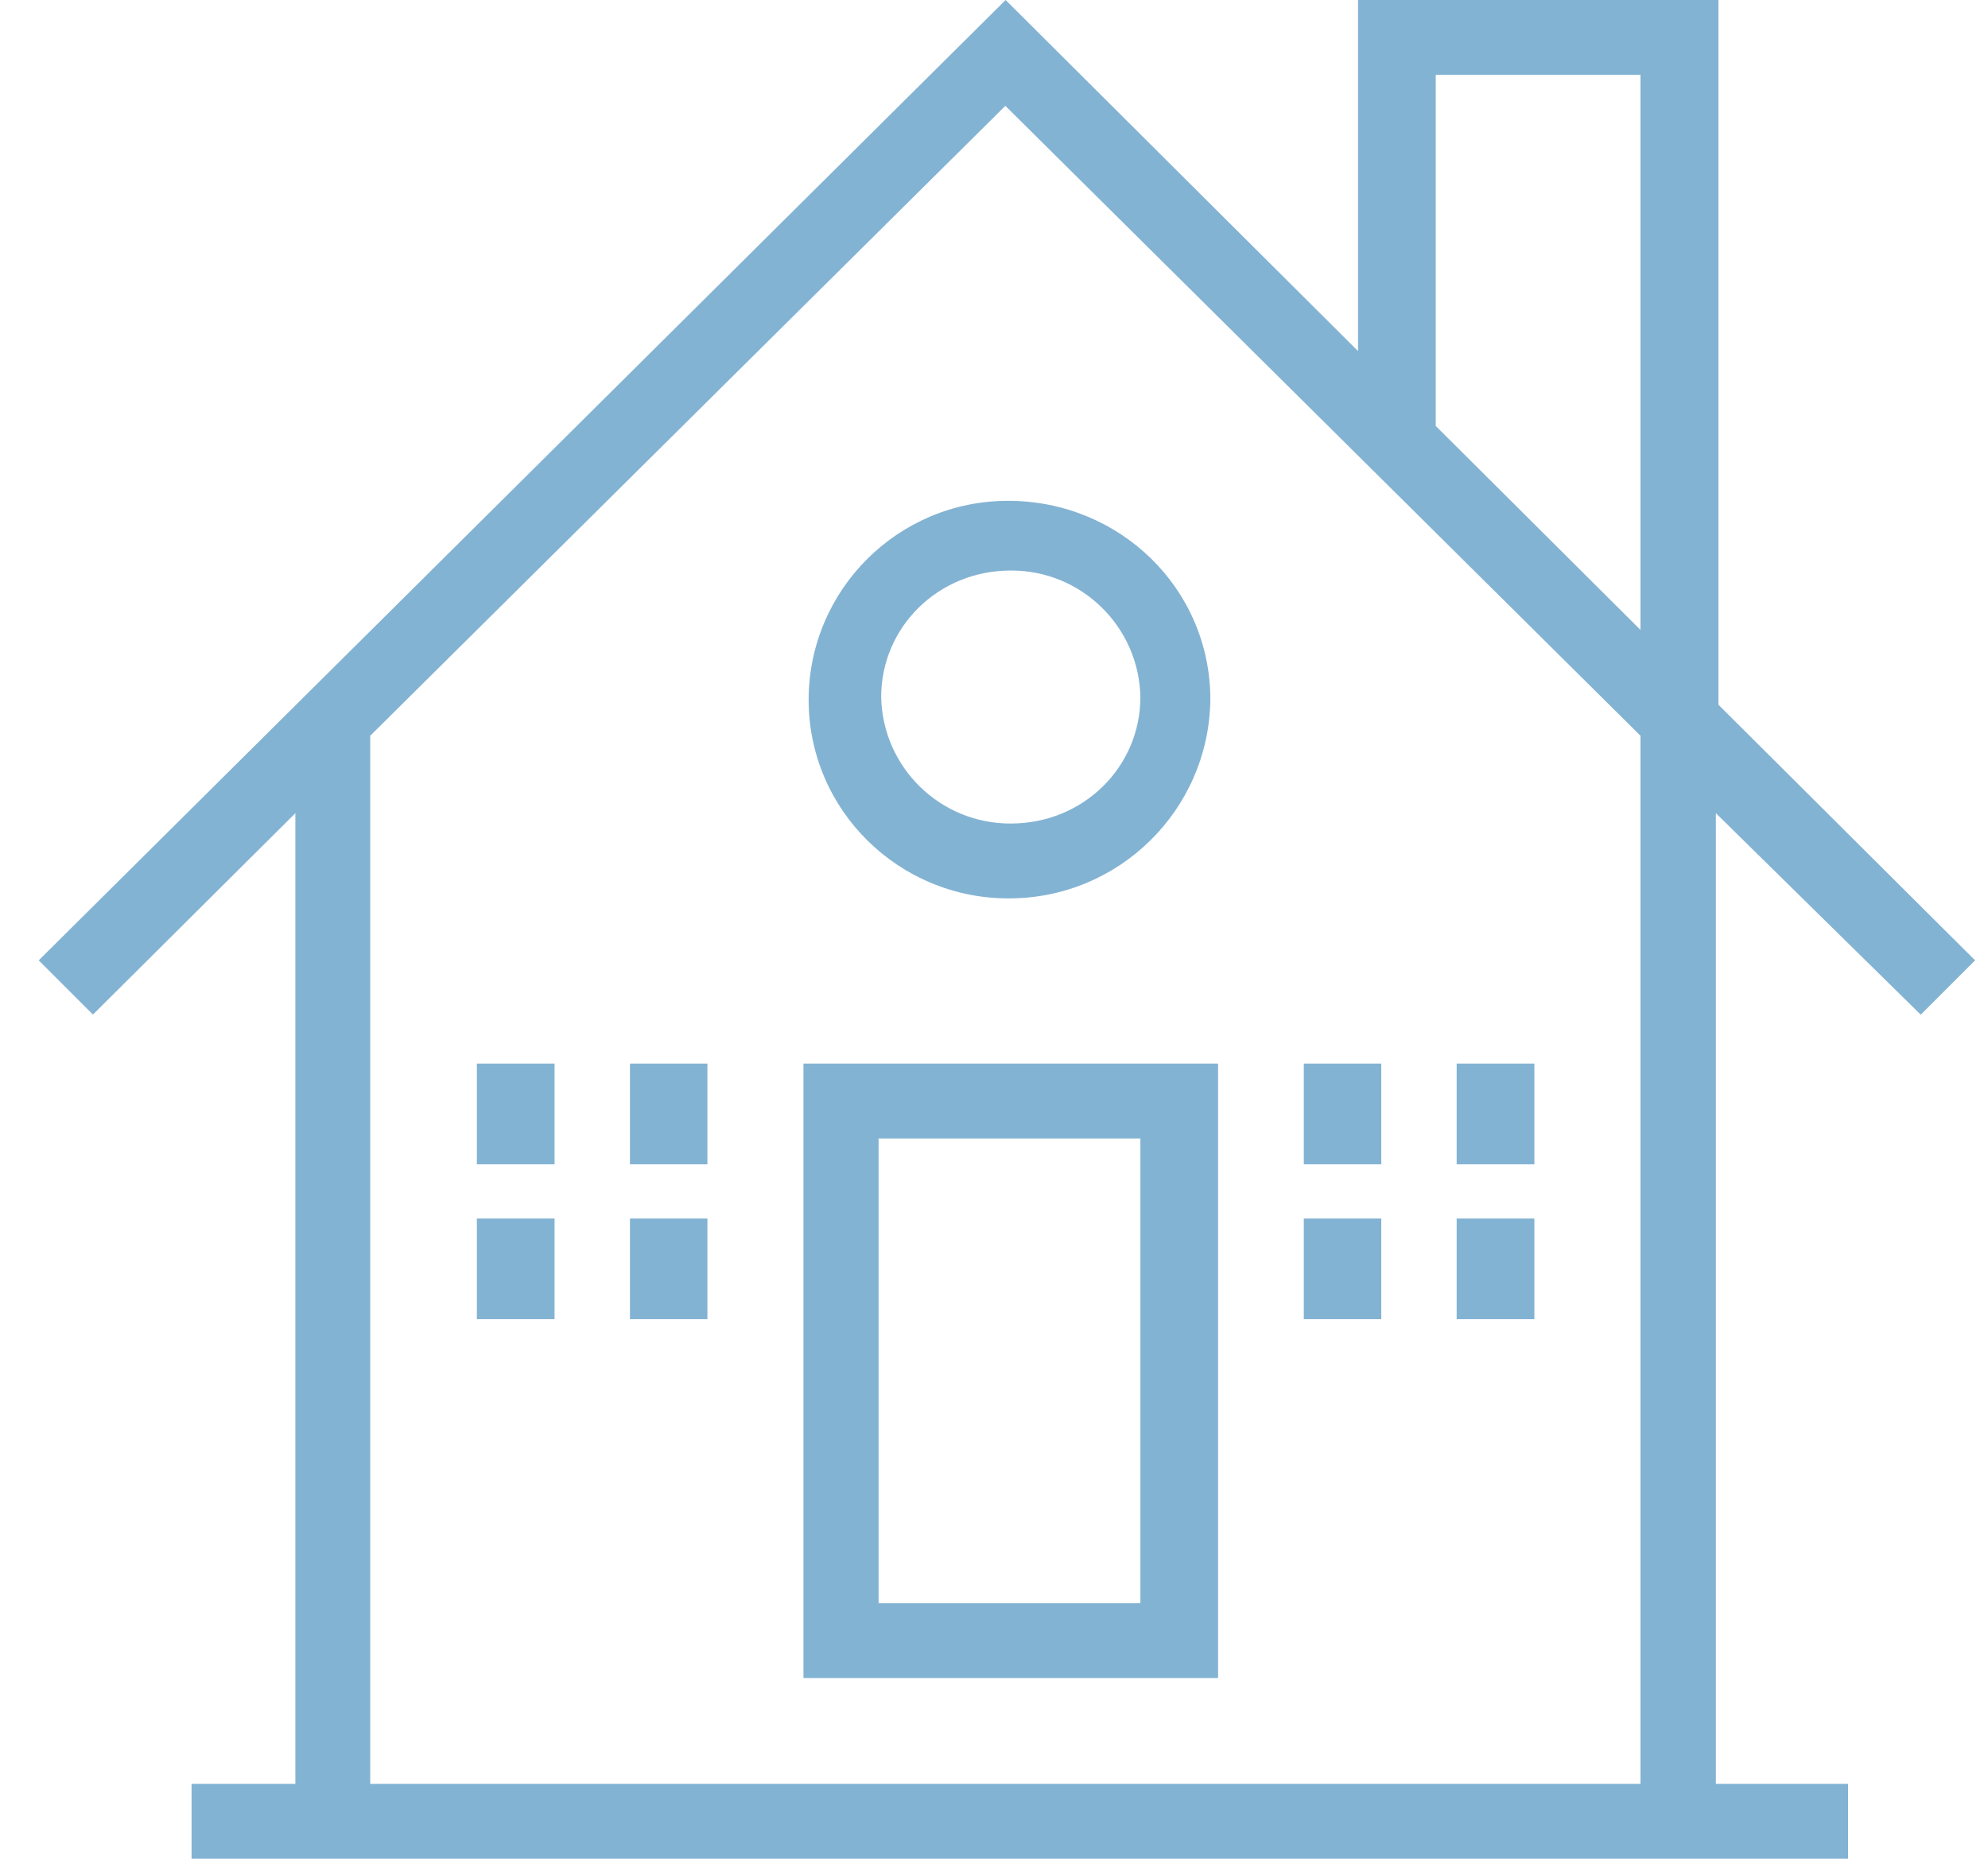
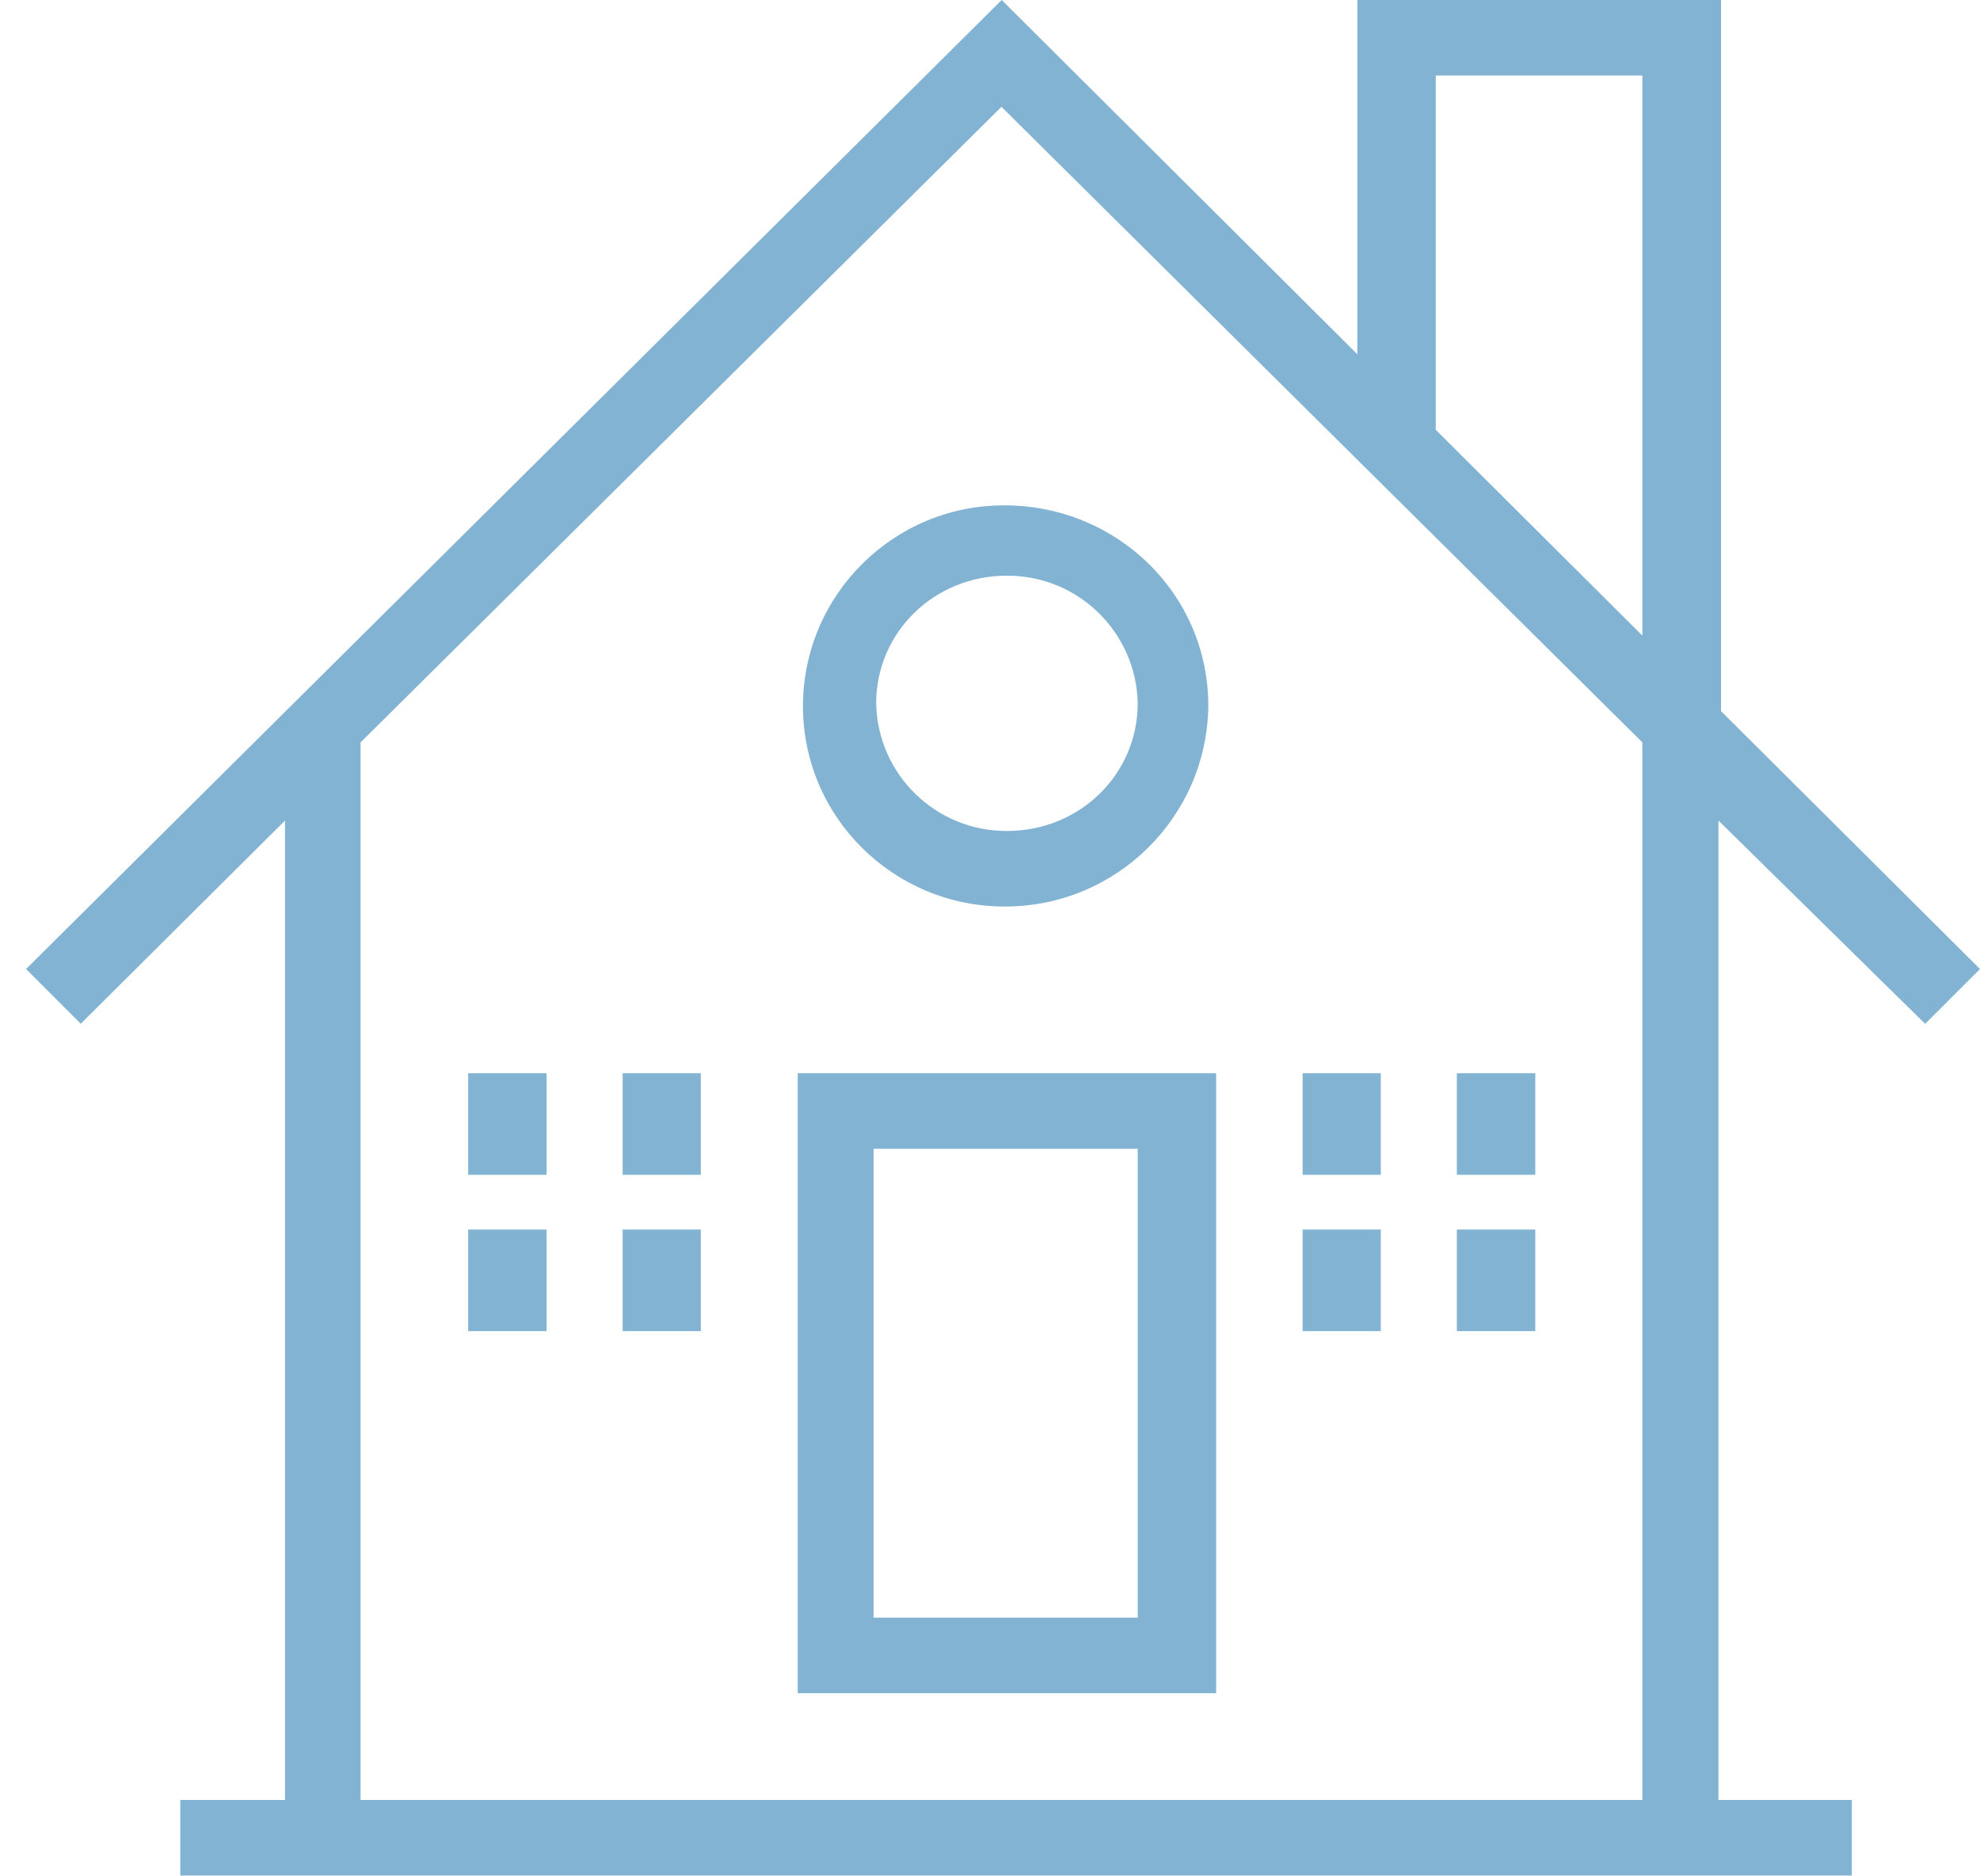
- <svg xmlns="http://www.w3.org/2000/svg" width="77" height="72" fill="none">
-   <path fill="#83B3D3" d="M31.12 65h16.06V41.2H31.12V65Zm2.91-20.9h10.14v18H34.03v-18Z" />
-   <path fill="#83B3D3" d="m74.4 39.3 2.1-2.1-9.94-9.9V0H52.6v13.6L38.95 0 1.5 37.2l2.1 2.1 7.84-7.8v37.6H7.42V72h64.16v-2.9h-5.12V31.5l7.93 7.8ZM63.54 69.1h-49.2V28.5l24.6-24.4 24.6 24.4v40.6Zm0-44.7-7.93-7.9V2.9h7.93v21.5Z" />
-   <path fill="#83B3D3" d="M31.32 27.1c0 4.3 3.51 7.7 7.73 7.7a7.8 7.8 0 0 0 7.83-7.7c0-4.3-3.51-7.7-7.83-7.7a7.72 7.72 0 0 0-7.73 7.7Zm7.83-5a5 5 0 0 1 5.02 4.9c0 2.7-2.2 4.9-5.02 4.9a5 5 0 0 1-5.02-4.9c0-2.7 2.2-4.9 5.02-4.9ZM21.48 41.2h-3.01v3.9h3.01v-3.9ZM27.4 41.2h-3v3.9h3v-3.9ZM21.48 47.2h-3.01v3.9h3.01v-3.9ZM27.4 47.2h-3v3.9h3v-3.9ZM53.5 41.2h-3v3.9h3v-3.9ZM59.43 41.2h-3.01v3.9h3.01v-3.9ZM53.5 47.2h-3v3.9h3v-3.9ZM59.43 47.2h-3.01v3.9h3.01v-3.9Z" />
+ <svg xmlns="http://www.w3.org/2000/svg" fill="none" viewBox="0 0 76 72">
+   <path fill="#83B3D3" d="M30.62 65h16.06V41.2H30.62V65Zm2.91-20.9h10.14v18H33.53v-18Z" />
+   <path fill="#83B3D3" d="m73.9 39.3 2.1-2.1-9.94-9.9V0H52.1v13.6L38.45 0 1 37.2l2.1 2.1 7.84-7.8v37.6H6.92V72h64.16v-2.9h-5.12V31.5l7.93 7.8ZM63.04 69.1h-49.2V28.5l24.6-24.4 24.6 24.4v40.6Zm0-44.7-7.93-7.9V2.9h7.93v21.5Z" />
+   <path fill="#83B3D3" d="M30.82 27.1c0 4.3 3.51 7.7 7.73 7.7a7.8 7.8 0 0 0 7.83-7.7c0-4.3-3.51-7.7-7.83-7.7a7.72 7.72 0 0 0-7.73 7.7Zm7.83-5a5 5 0 0 1 5.02 4.9c0 2.7-2.2 4.9-5.02 4.9a5 5 0 0 1-5.02-4.9c0-2.7 2.2-4.9 5.02-4.9ZM20.98 41.2h-3.01v3.9h3.01v-3.9ZM26.9 41.2h-3v3.9h3v-3.9ZM20.98 47.2h-3.01v3.9h3.01v-3.9ZM26.9 47.2h-3v3.9h3v-3.9ZM53 41.2h-3v3.9h3v-3.9ZM58.93 41.2h-3.01v3.9h3.01v-3.9ZM53 47.2h-3v3.9h3v-3.9ZM58.93 47.2h-3.01v3.9h3.01v-3.9Z" />
</svg>
